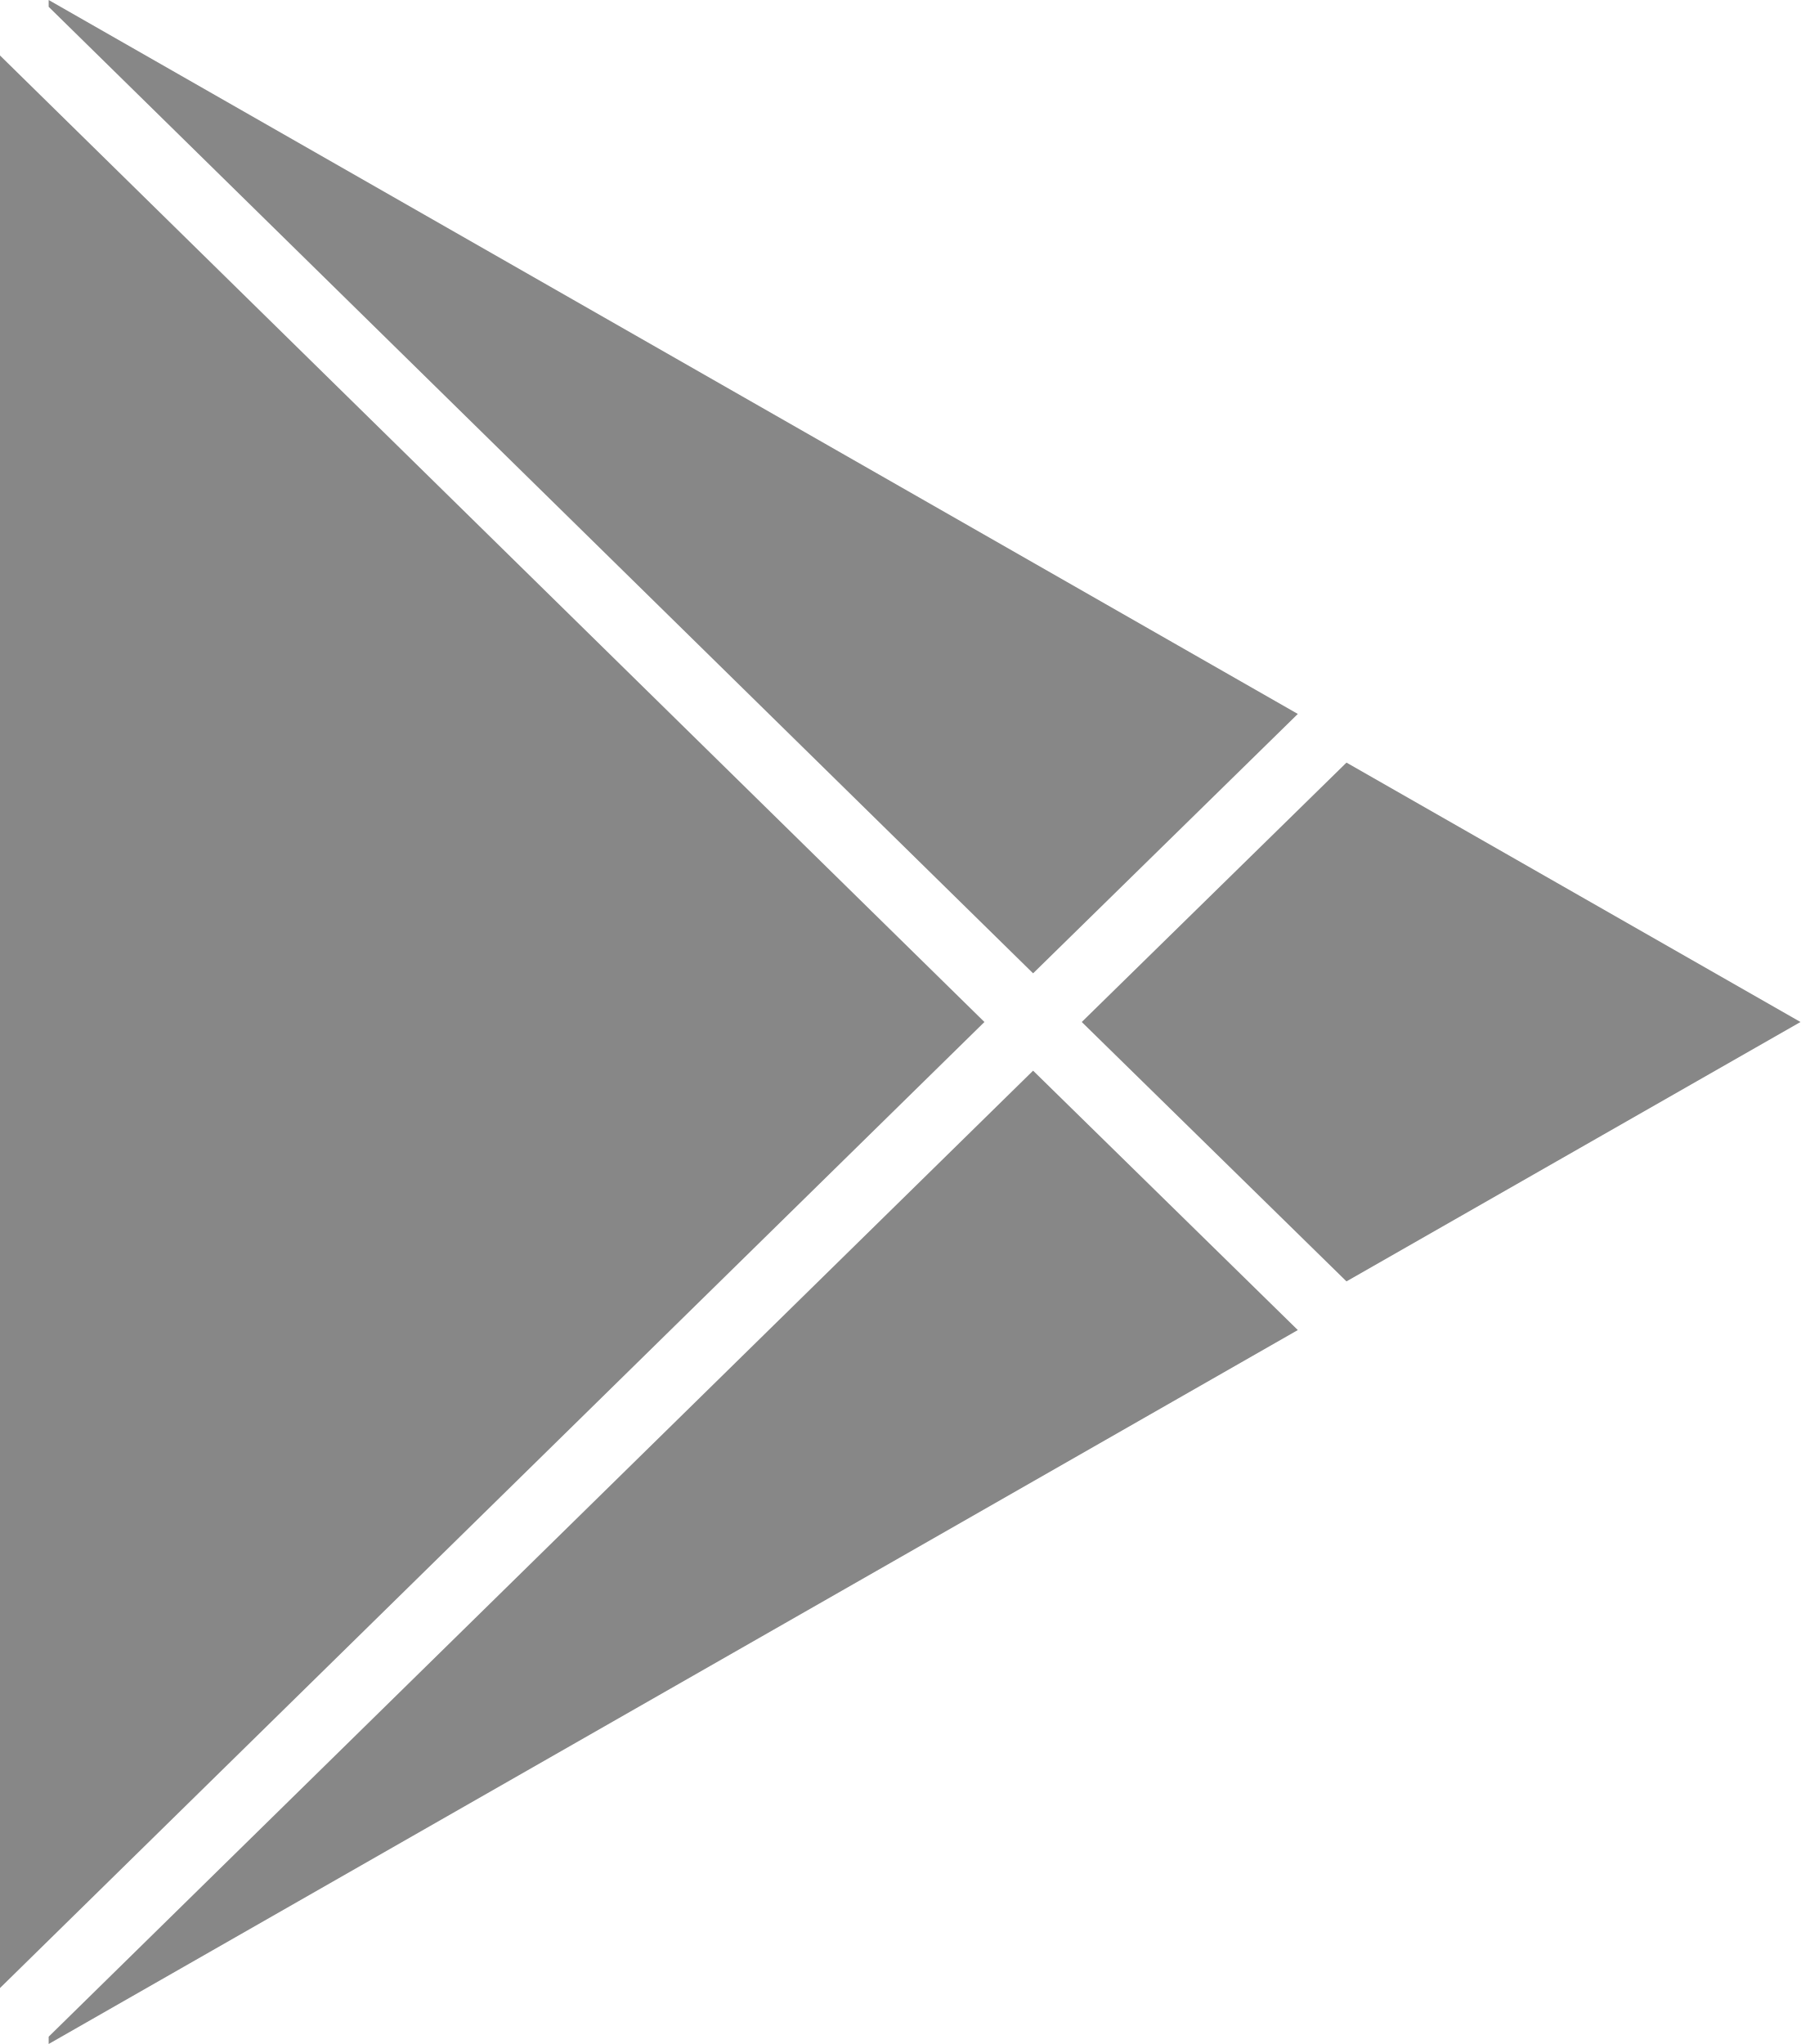
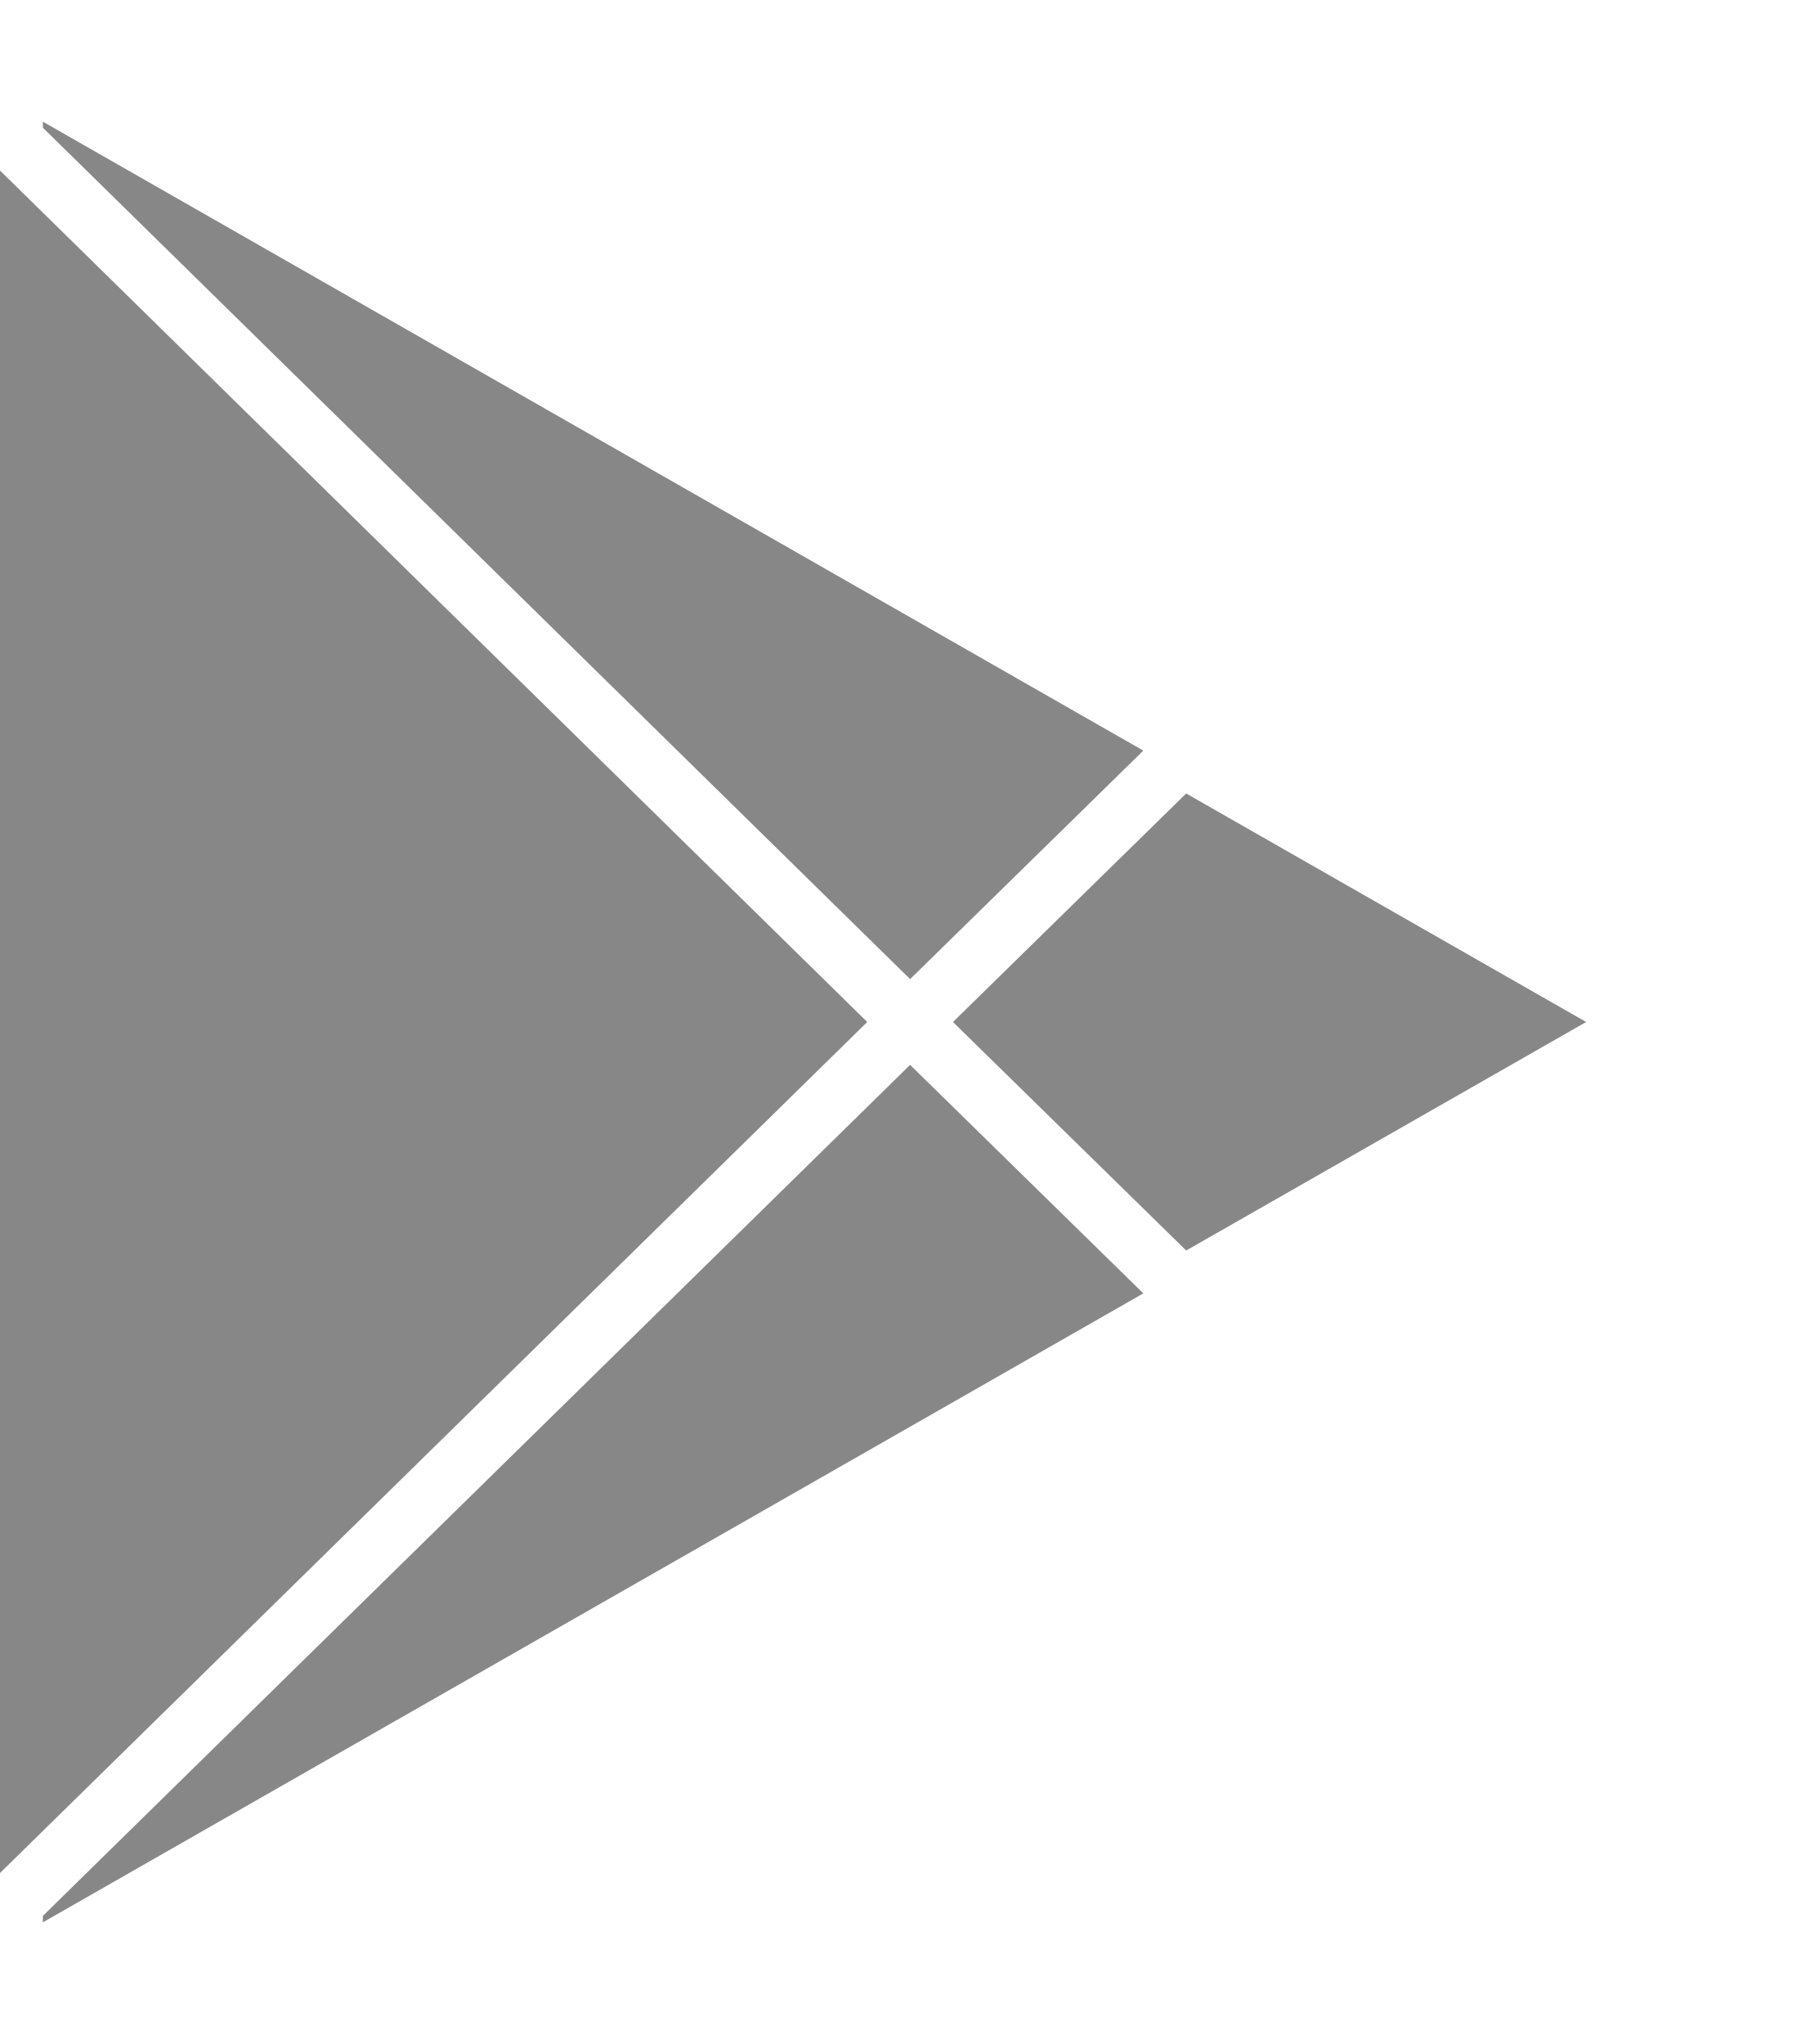
- <svg xmlns="http://www.w3.org/2000/svg" width="37px" height="42px" viewBox="0 0 37 42">
+ <svg xmlns="http://www.w3.org/2000/svg" width="37px" height="42px" viewBox="0 0 42 42">
  <path fillRule="evenodd" d="M-0 1.14C-0 1.14-0 21-0 21-0 21-0 40.85-0 40.85-0 40.85 20.23 21 20.23 21 20.23 21-0 1.14-0 1.14Z" fill="rgb(135,135,135)" />
  <path fillRule="evenodd" d="M 26.67 14.67C 26.67 14.67 18.5 10 18.5 10 18.5 10 1-0 1-0 1-0 1 0.14 1 0.14 1 0.14 21.23 20 21.23 20 21.23 20 26.67 14.67 26.67 14.67Z" fill="rgb(135,135,135)" />
  <path fillRule="evenodd" d="M 1 41.85C 1 41.85 1 42 1 42 1 42 18.5 32 18.5 32 18.5 32 26.67 27.33 26.67 27.33 26.67 27.33 21.23 22 21.23 22 21.23 22 1 41.85 1 41.85Z" fill="rgb(135,135,135)" />
  <path fillRule="evenodd" d="M 27.67 15.67C 27.67 15.67 22.23 21 22.23 21 22.23 21 27.67 26.33 27.67 26.33 27.67 26.33 37 21 37 21 37 21 27.67 15.67 27.67 15.67Z" fill="rgb(135,135,135)" />
</svg>
